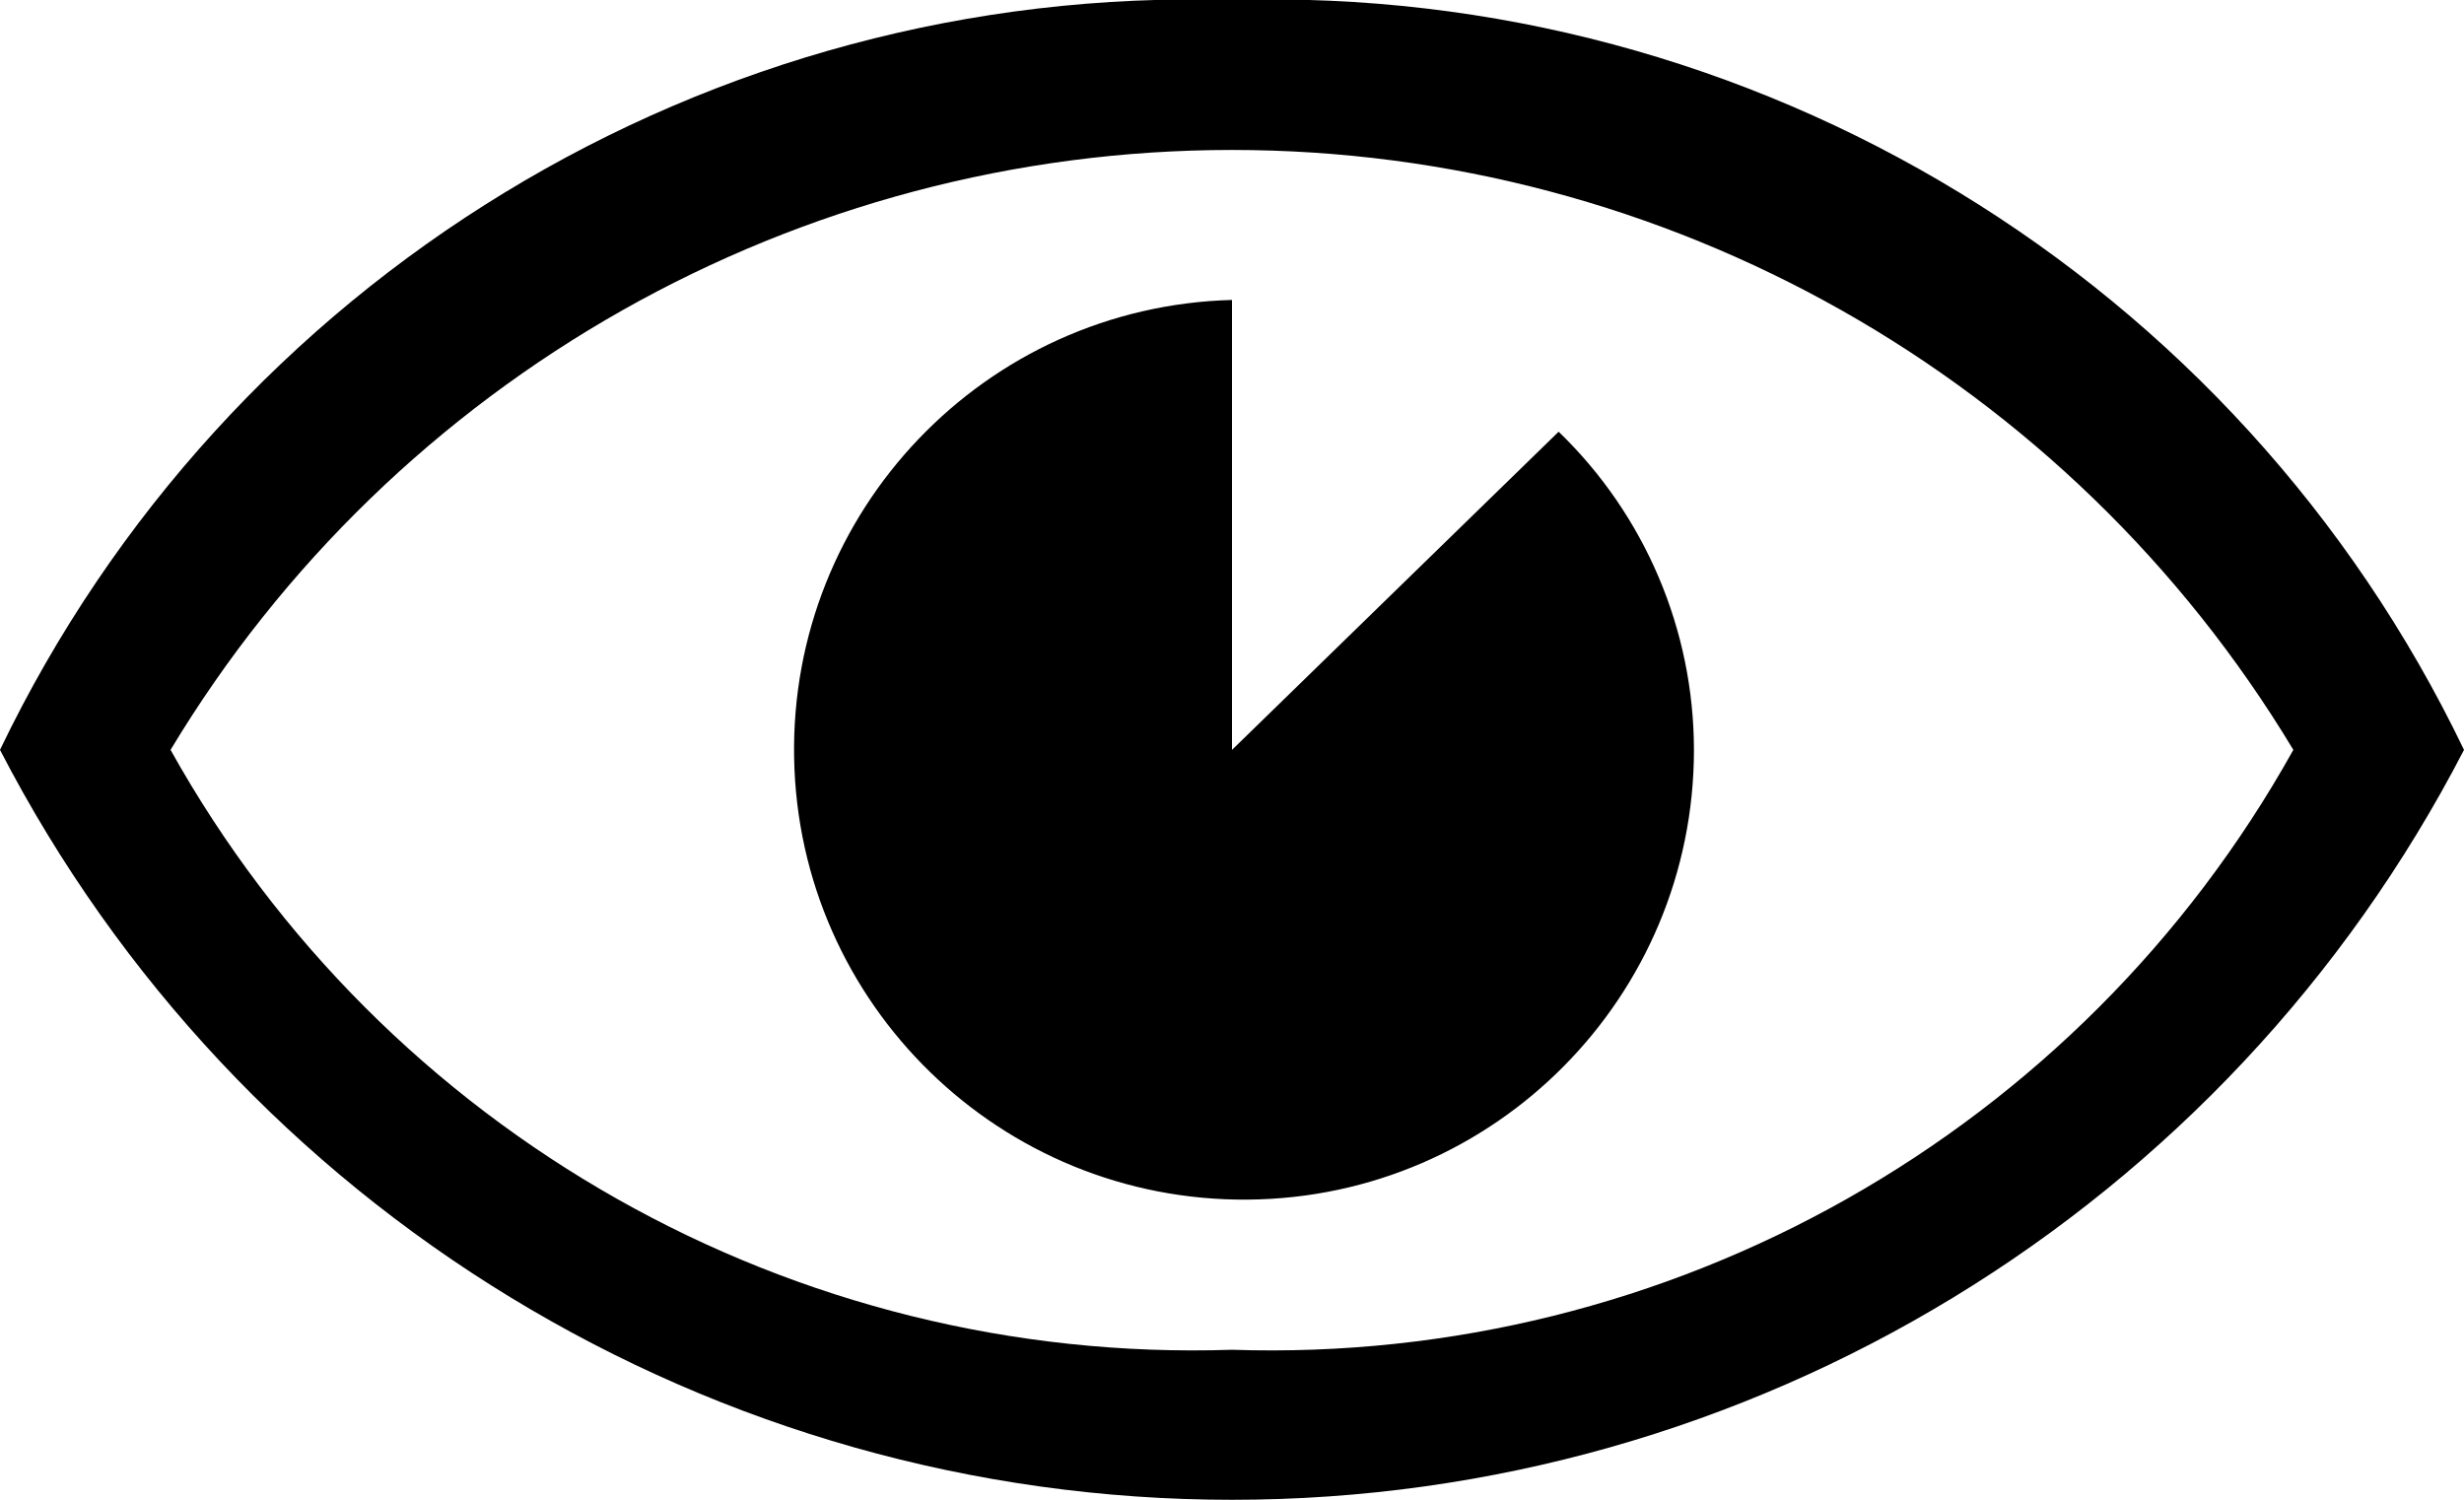
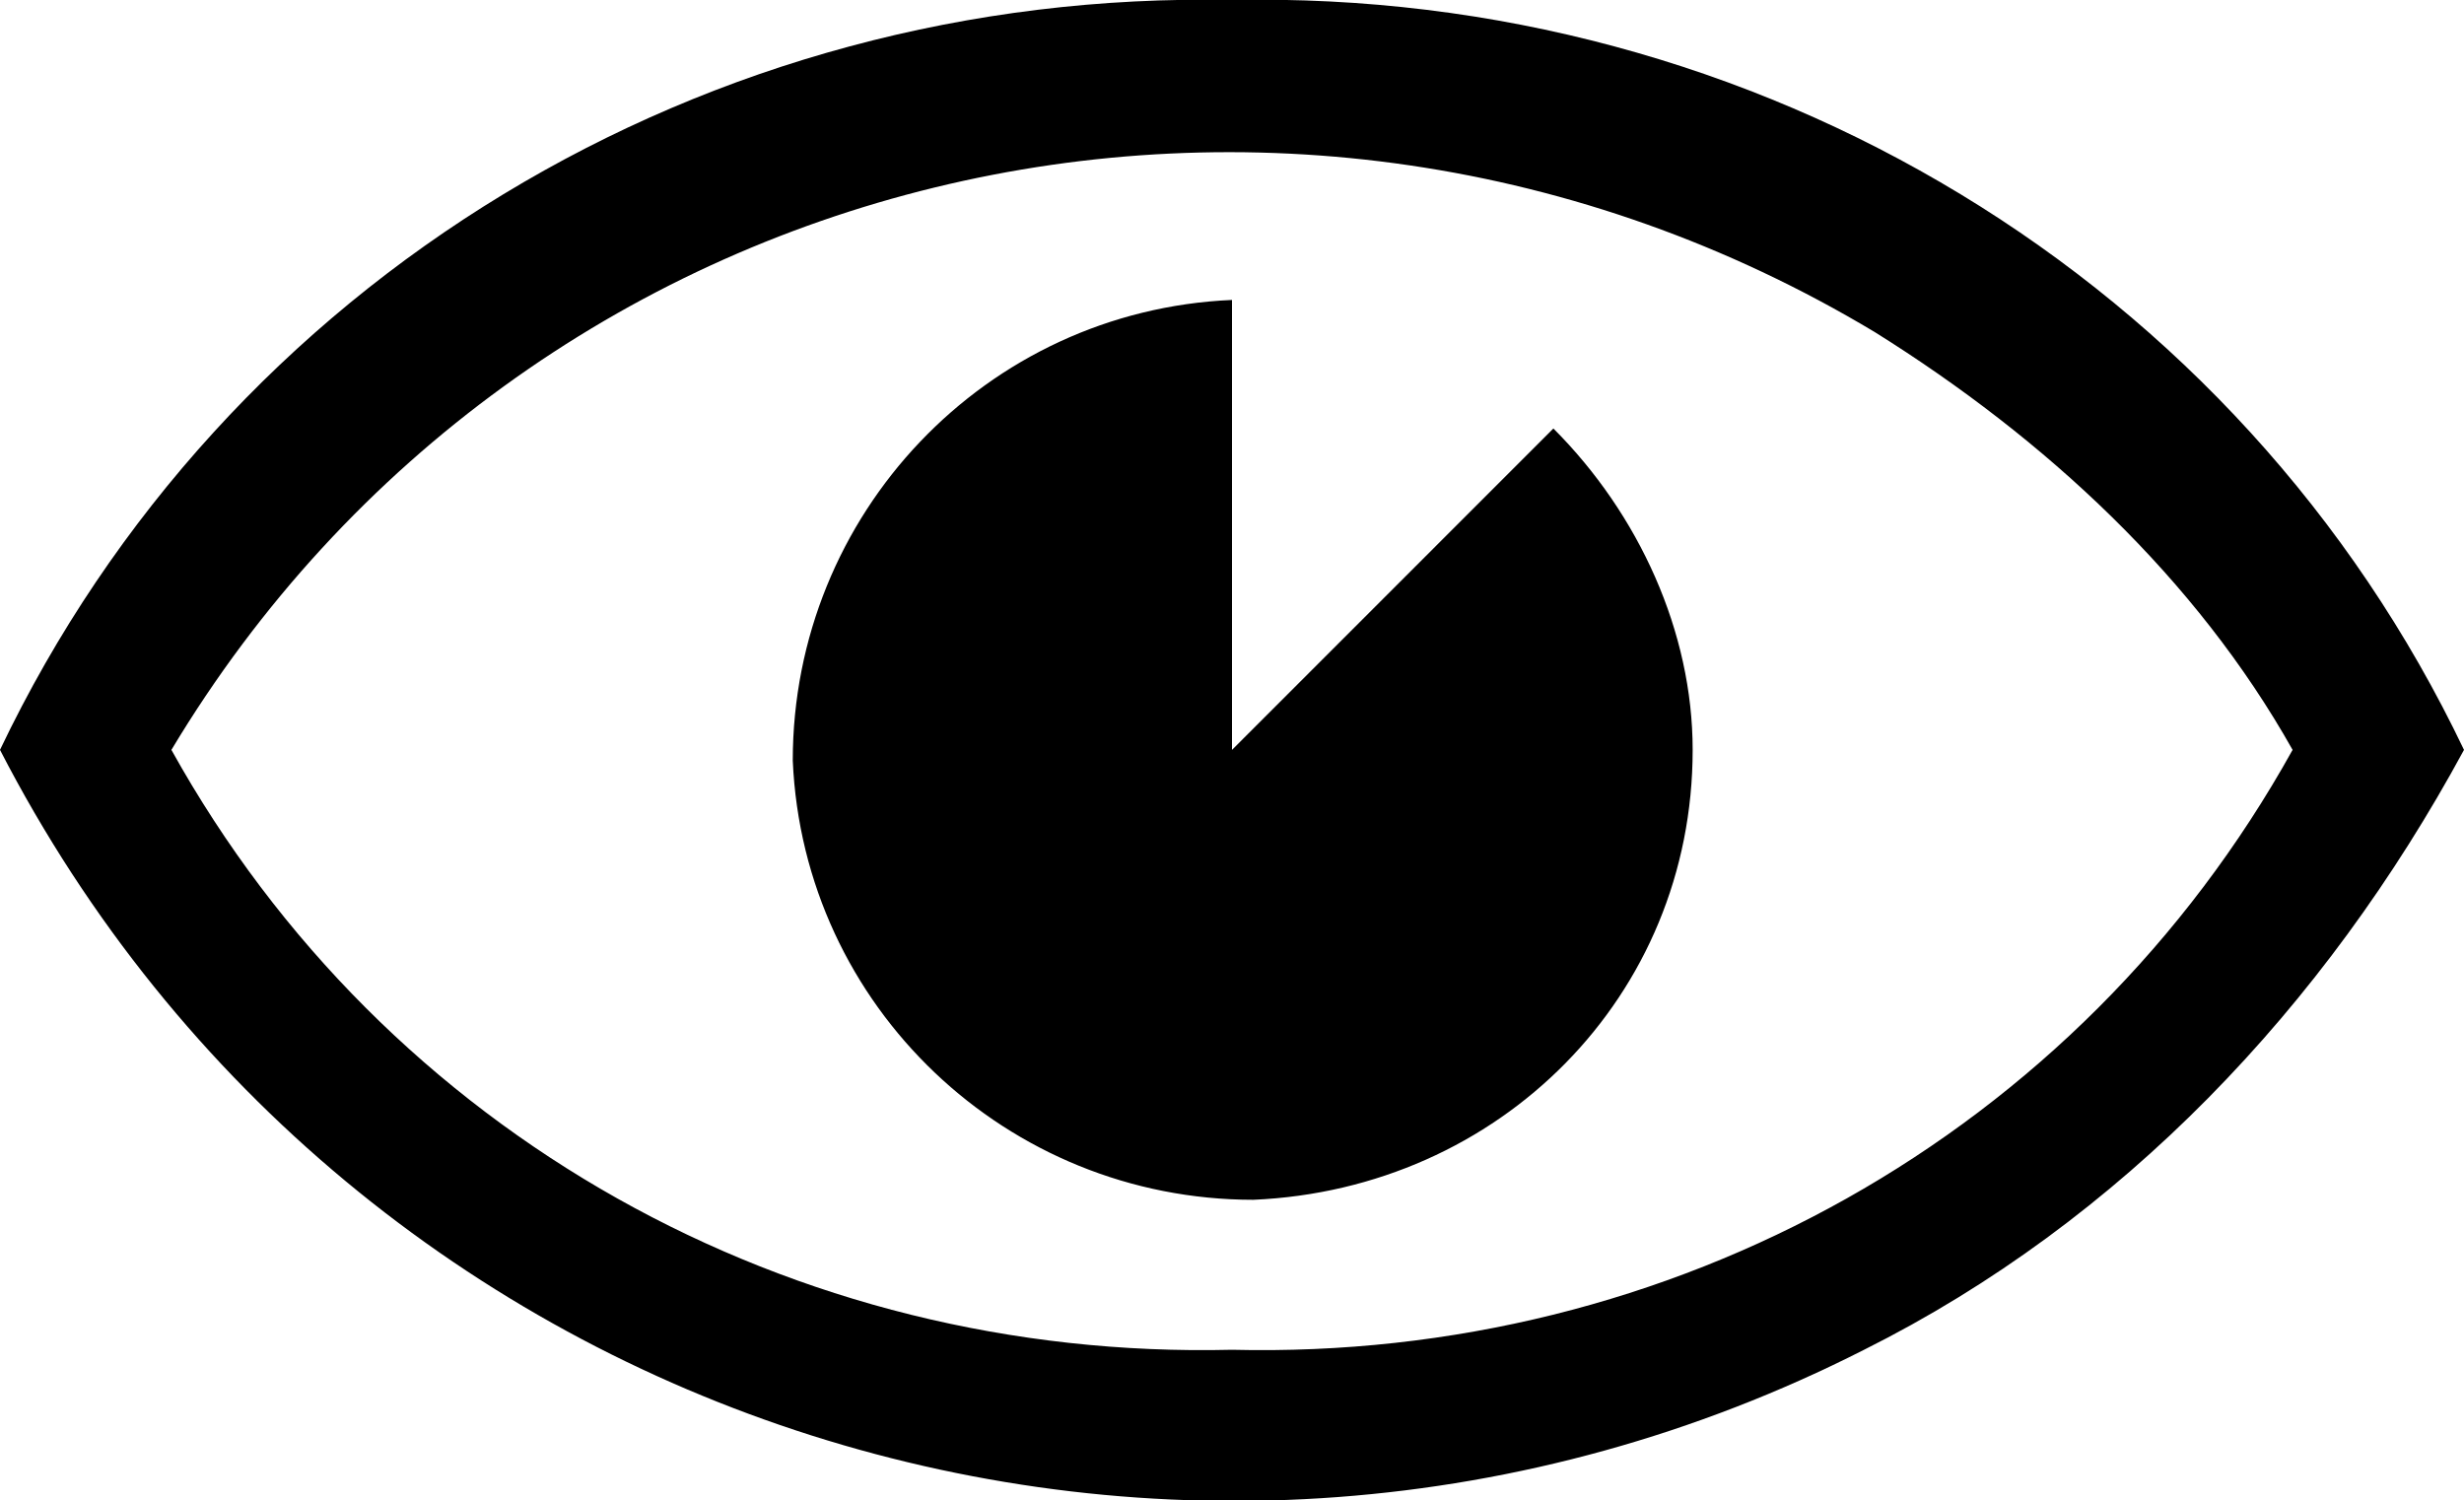
- <svg xmlns="http://www.w3.org/2000/svg" width="23" height="14" viewBox="0 0 23 14">
-   <defs>
-     <style>
-       .cls-1 {
-         fill-rule: evenodd;
-       }
-     </style>
-   </defs>
-   <path id="icon_visibility_on" class="cls-1" d="M844.5,759a12.356,12.356,0,0,0-11.5,7,12.946,12.946,0,0,0,23,0A12.356,12.356,0,0,0,844.5,759Zm0,12.6a10.93,10.93,0,0,1-9.908-5.6,11.564,11.564,0,0,1,19.815,0A10.929,10.929,0,0,1,844.5,771.6Zm0-5.6v-4.2a4.2,4.2,0,1,0,4.312,4.2,4.134,4.134,0,0,0-1.263-2.97Z" transform="translate(-833 -759)" />
+ <svg xmlns="http://www.w3.org/2000/svg" version="1.1" id="Layer_1" x="0px" y="0px" viewBox="0 0 23 14" style="enable-background:new 0 0 23 14;" xml:space="preserve">
+   <path d="M11.5,0C6.6-0.1,2.1,2.6,0,7c3.3,6.4,11.1,8.8,17.4,5.6c2.4-1.2,4.3-3.2,5.6-5.6C20.9,2.6,16.4-0.1,11.5,0z M11.5,12.6  c-4.1,0.1-7.9-2-9.9-5.6C4.9,1.5,12-0.2,17.5,3.1c1.6,1,3,2.3,3.9,3.9C19.4,10.6,15.6,12.7,11.5,12.6z M11.5,7V2.8  c-2.3,0.1-4.1,2-4.1,4.3c0.1,2.3,2,4.1,4.3,4.1c2.3-0.1,4.1-1.9,4.1-4.2c0-1.1-0.5-2.2-1.3-3L11.5,7z" />
</svg>
